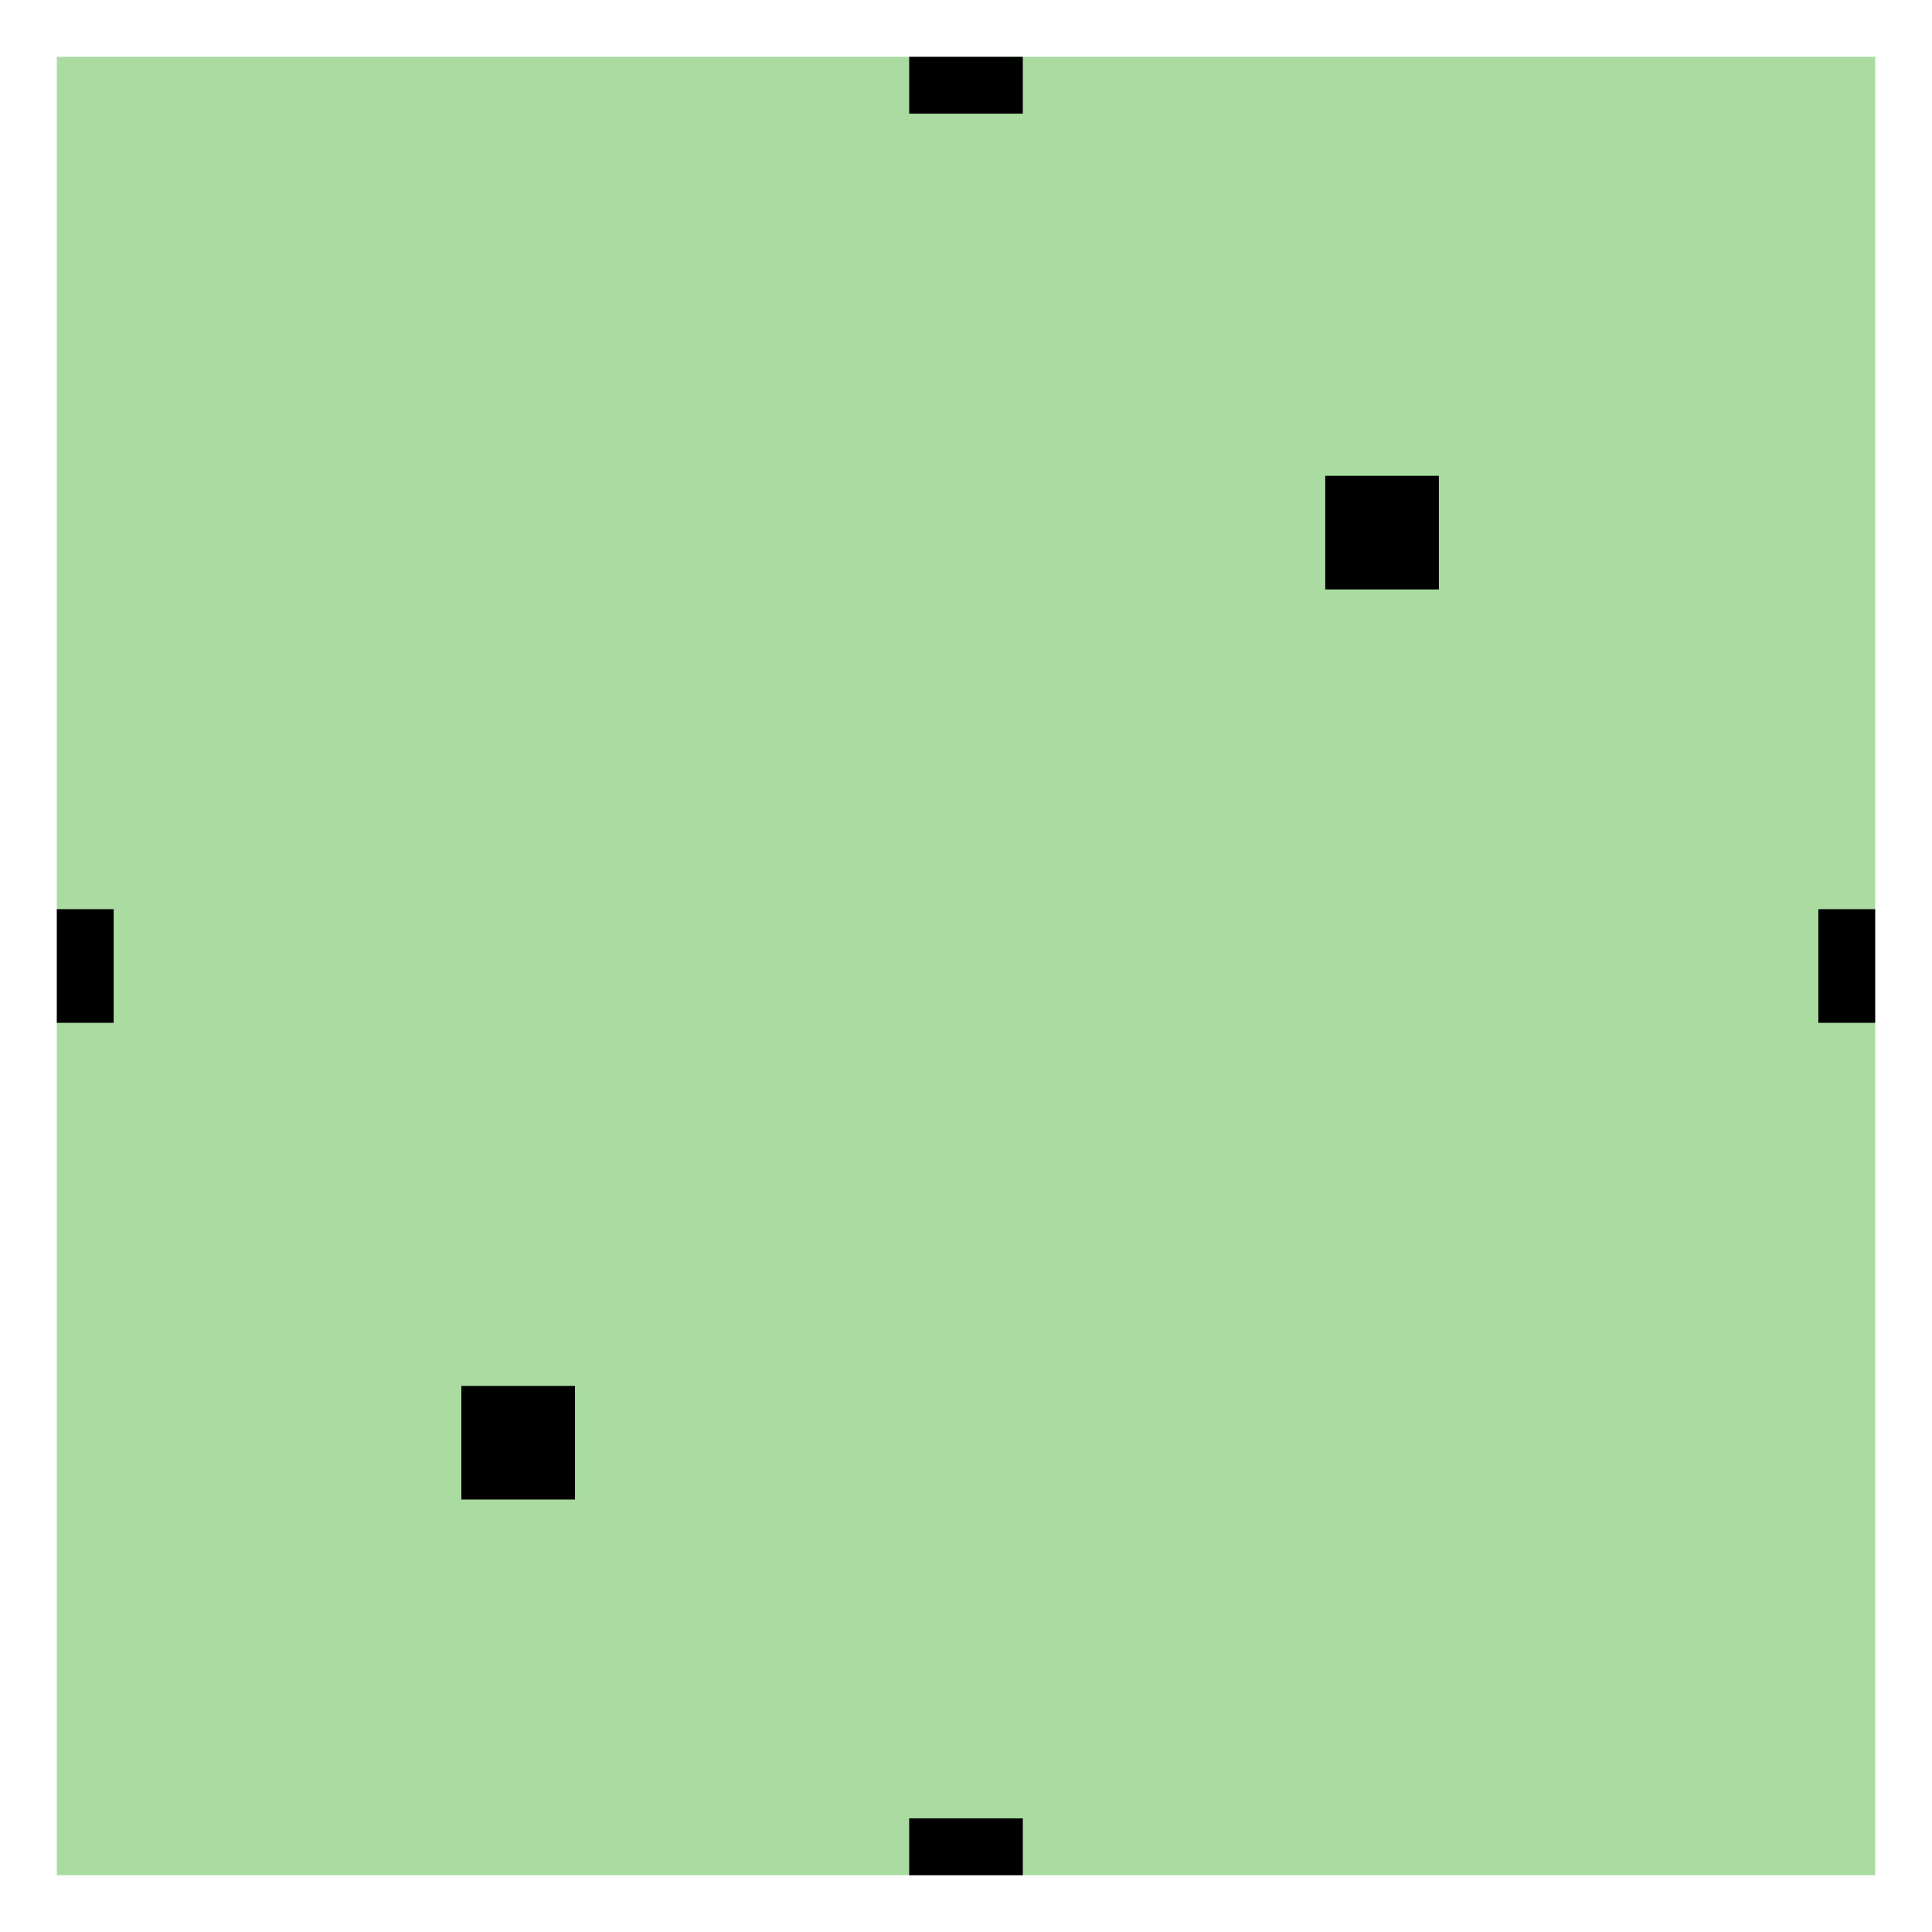
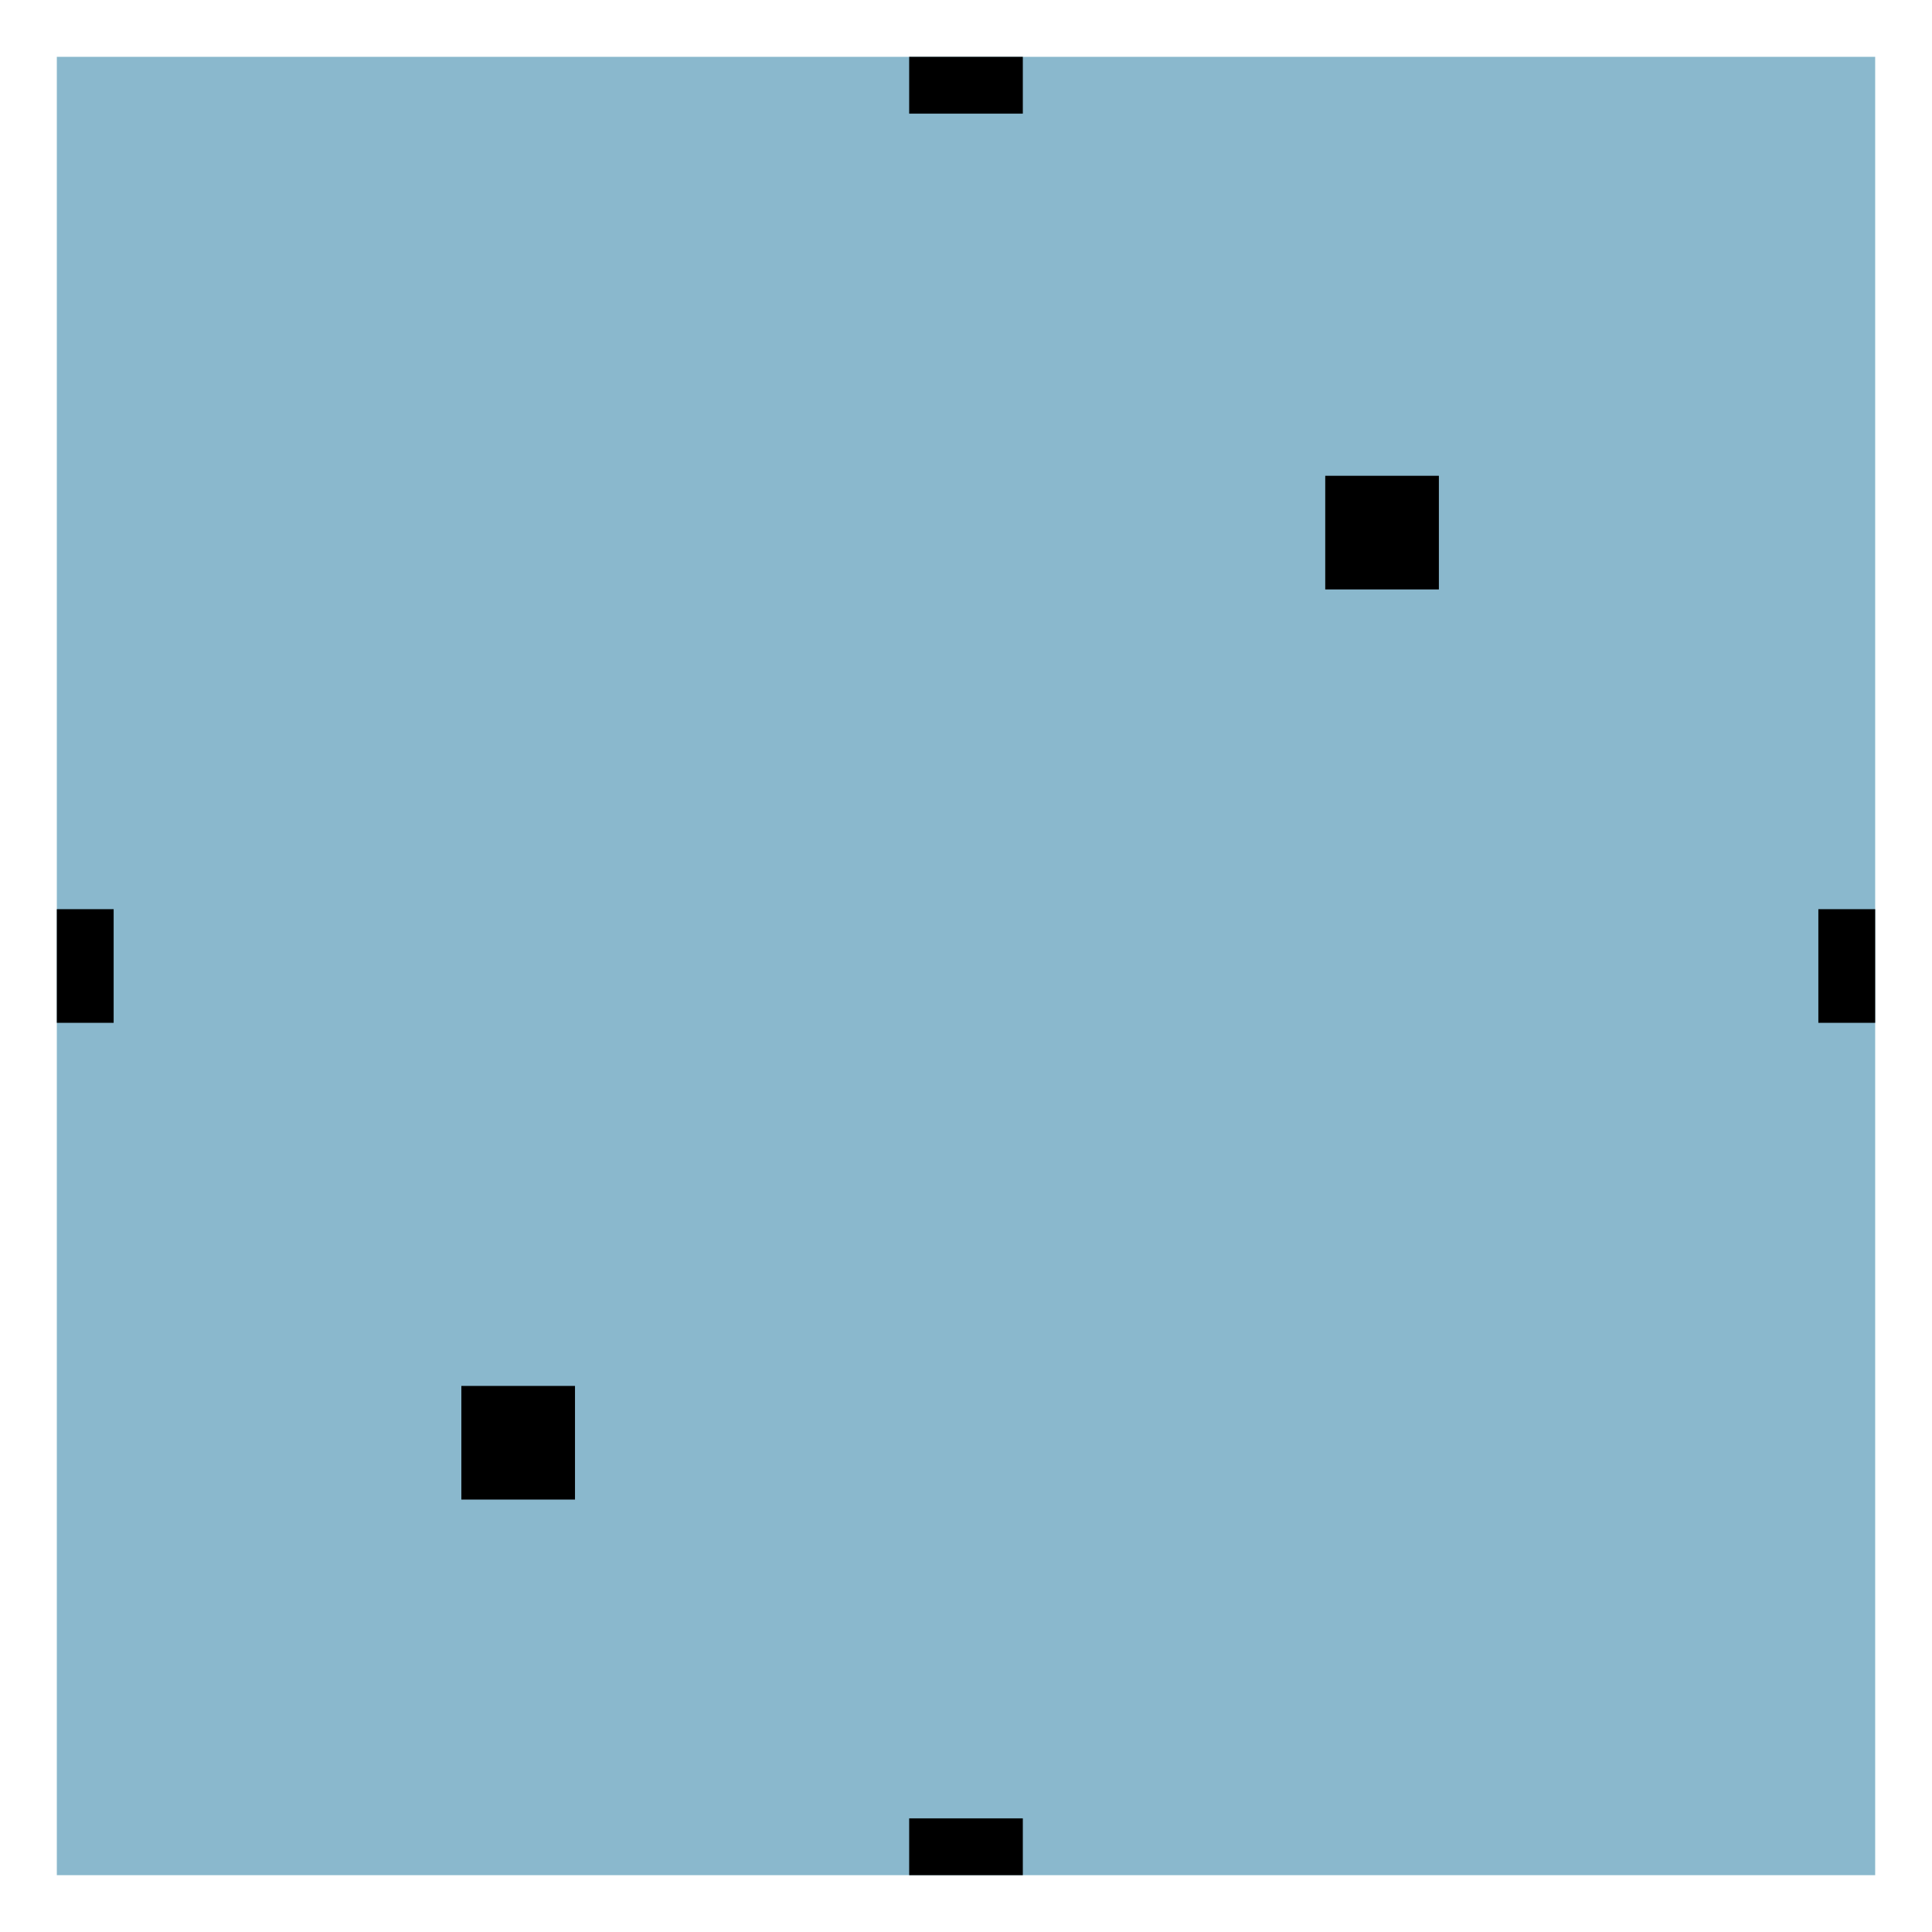
<svg xmlns="http://www.w3.org/2000/svg" id="svg2" viewBox="0 0 34 34" height="100%" width="100%" version="1.1">
  <defs id="defs6" />
  <rect style="fill:none;stroke:none;visibility:hidden" id="canvas" y="0" x="0" height="34" width="34" />
-   <rect x="1" y="1" width="32" height="32" id="shield" style="fill:#aadca2;fill-opacity:1;stroke:none;" />
+   <rect x="1" y="1" width="32" height="32" id="shield" style="fill:#8ab8cd;fill-opacity:1;stroke:none;" />
  <path style="fill:#000000;fill-opacity:1" id="orchard" d="M 15,-2.0000002e-8 15,1 17,1 17,-2.0000002e-8 Z M 22.322,7.373 l 0,2 2,0 0,-2 z M 31,15 l 0,2 1,0 0,-2 z M 2e-8,15 2e-8,17 1,17 1,15 Z m 7.119,8.39 0,2 2,0 0,-2 z M 15,31 l 0,1 2,0 0,-1 z" transform="translate(1.0,1.0)" />
</svg>
